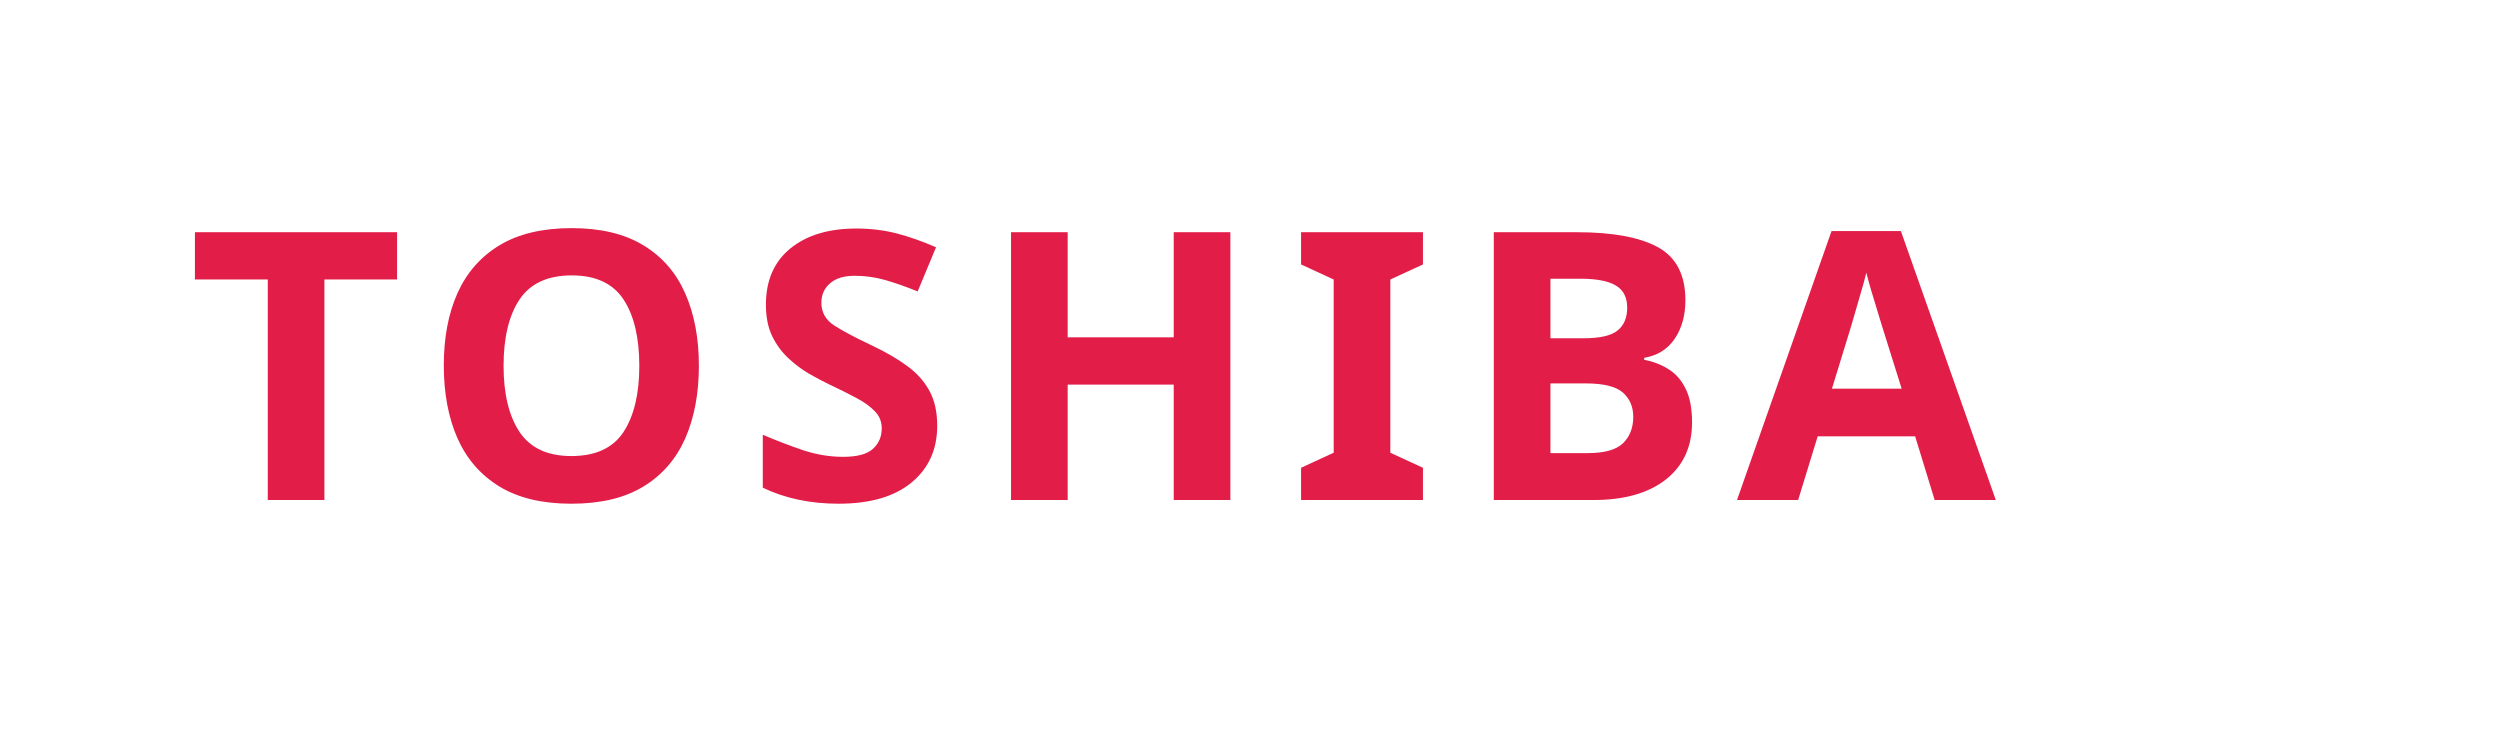
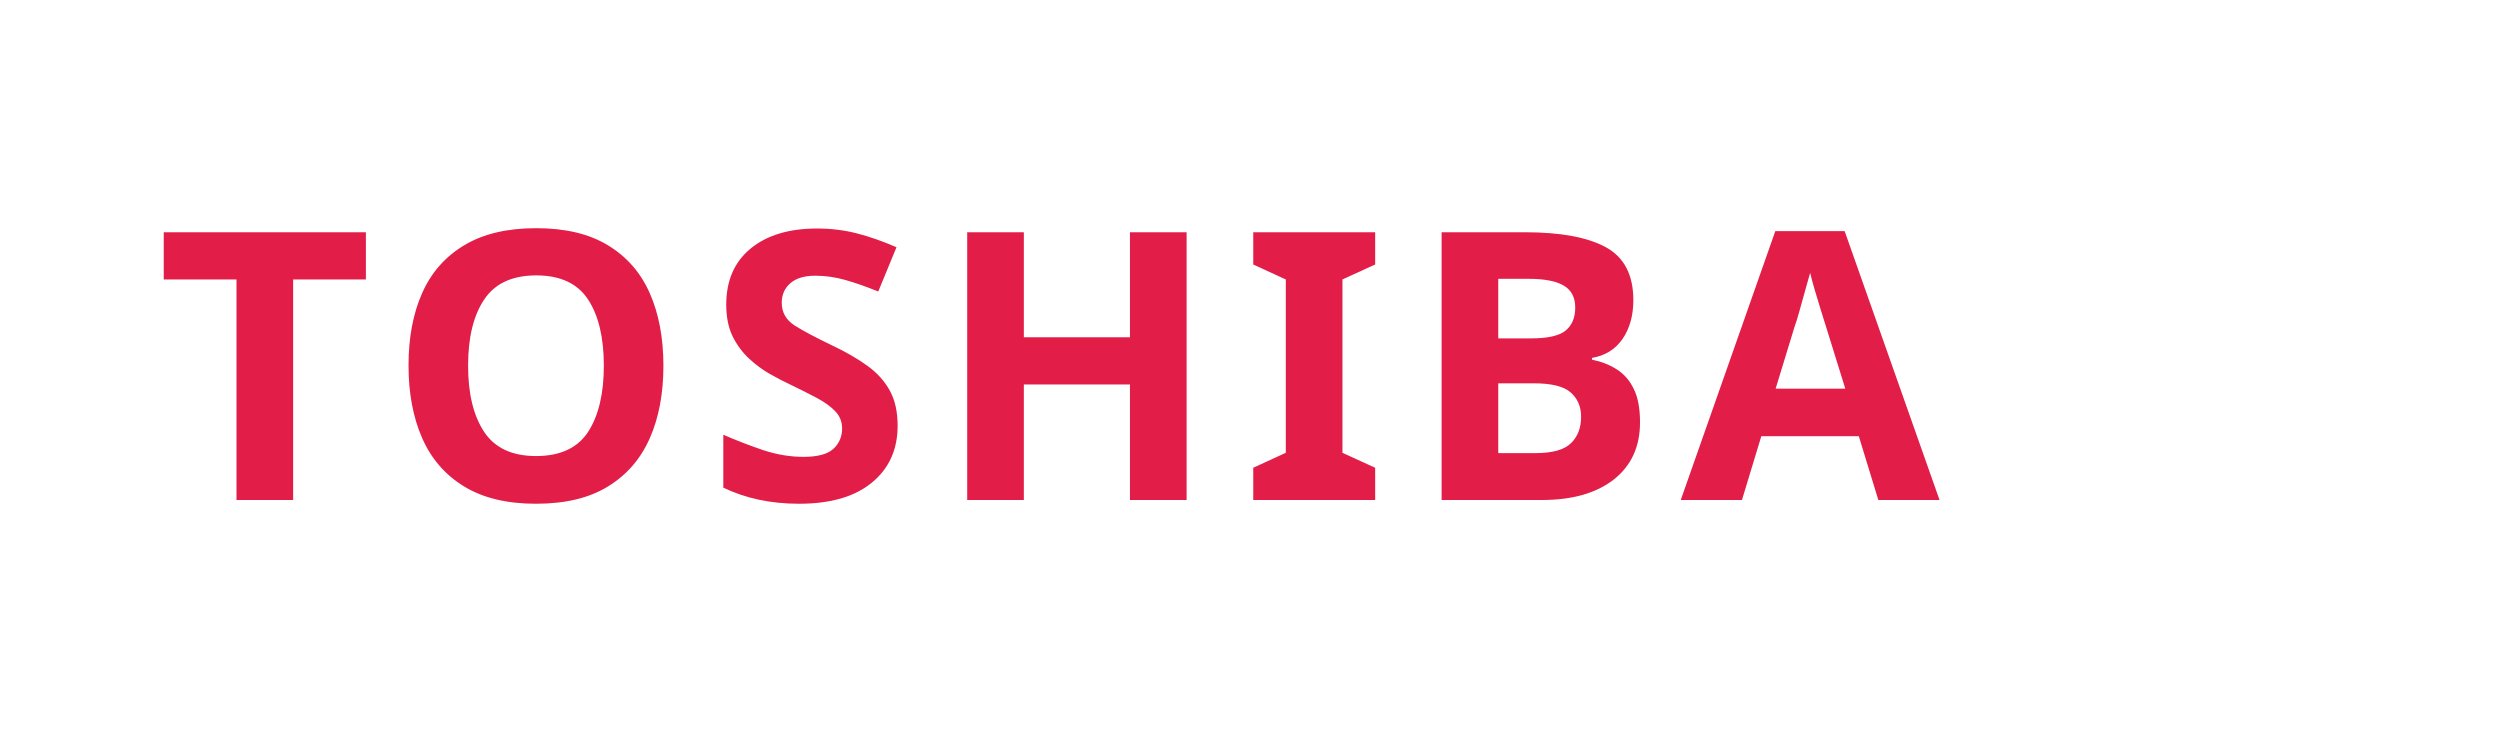
- <svg xmlns="http://www.w3.org/2000/svg" viewBox="0 0 200 60" width="200" height="60">
-   <text x="15" y="40" font-family="'Impact', 'Arial Black', sans-serif" font-weight="900" font-size="30" fill="#E11D48" letter-spacing="2">TOSHIBA</text>
+ <svg xmlns="http://www.w3.org/2000/svg" viewBox="0 0 240 70" width="240" height="70">
+   <text x="15" y="48" font-family="'Impact', 'Arial Black', sans-serif" font-weight="900" font-size="36" fill="#E11D48" letter-spacing="2">TOSHIBA</text>
</svg>
